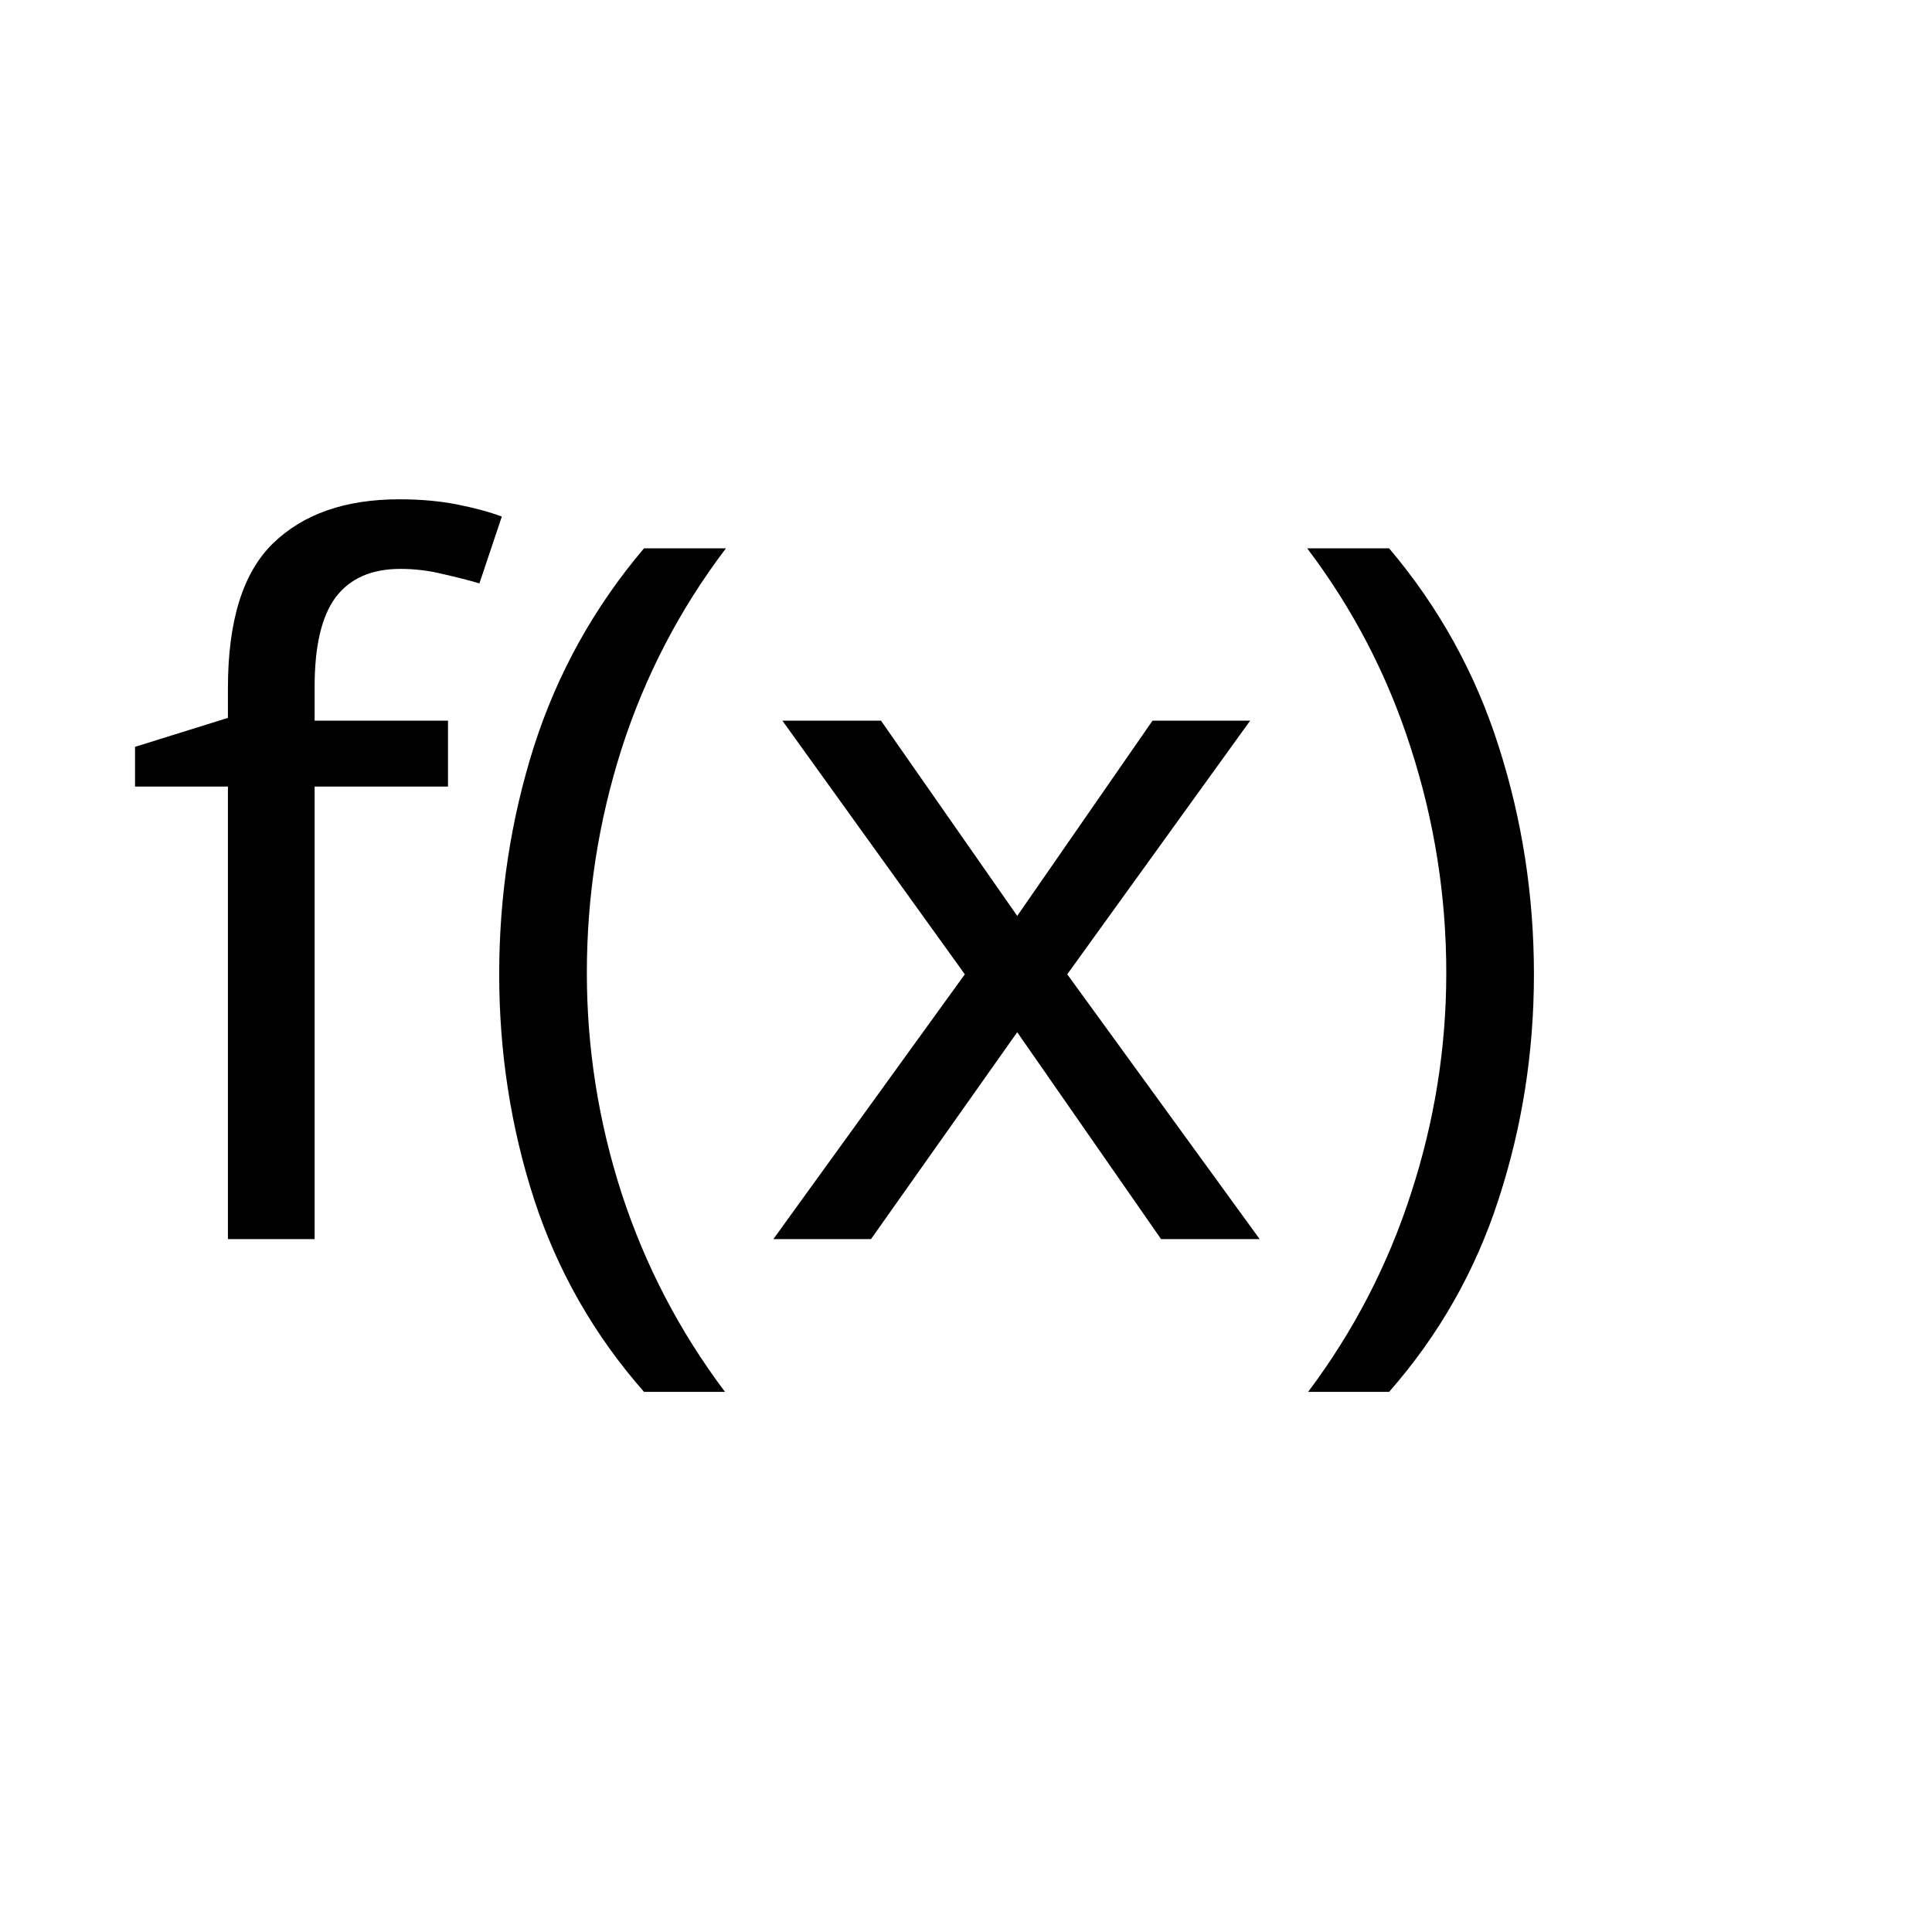
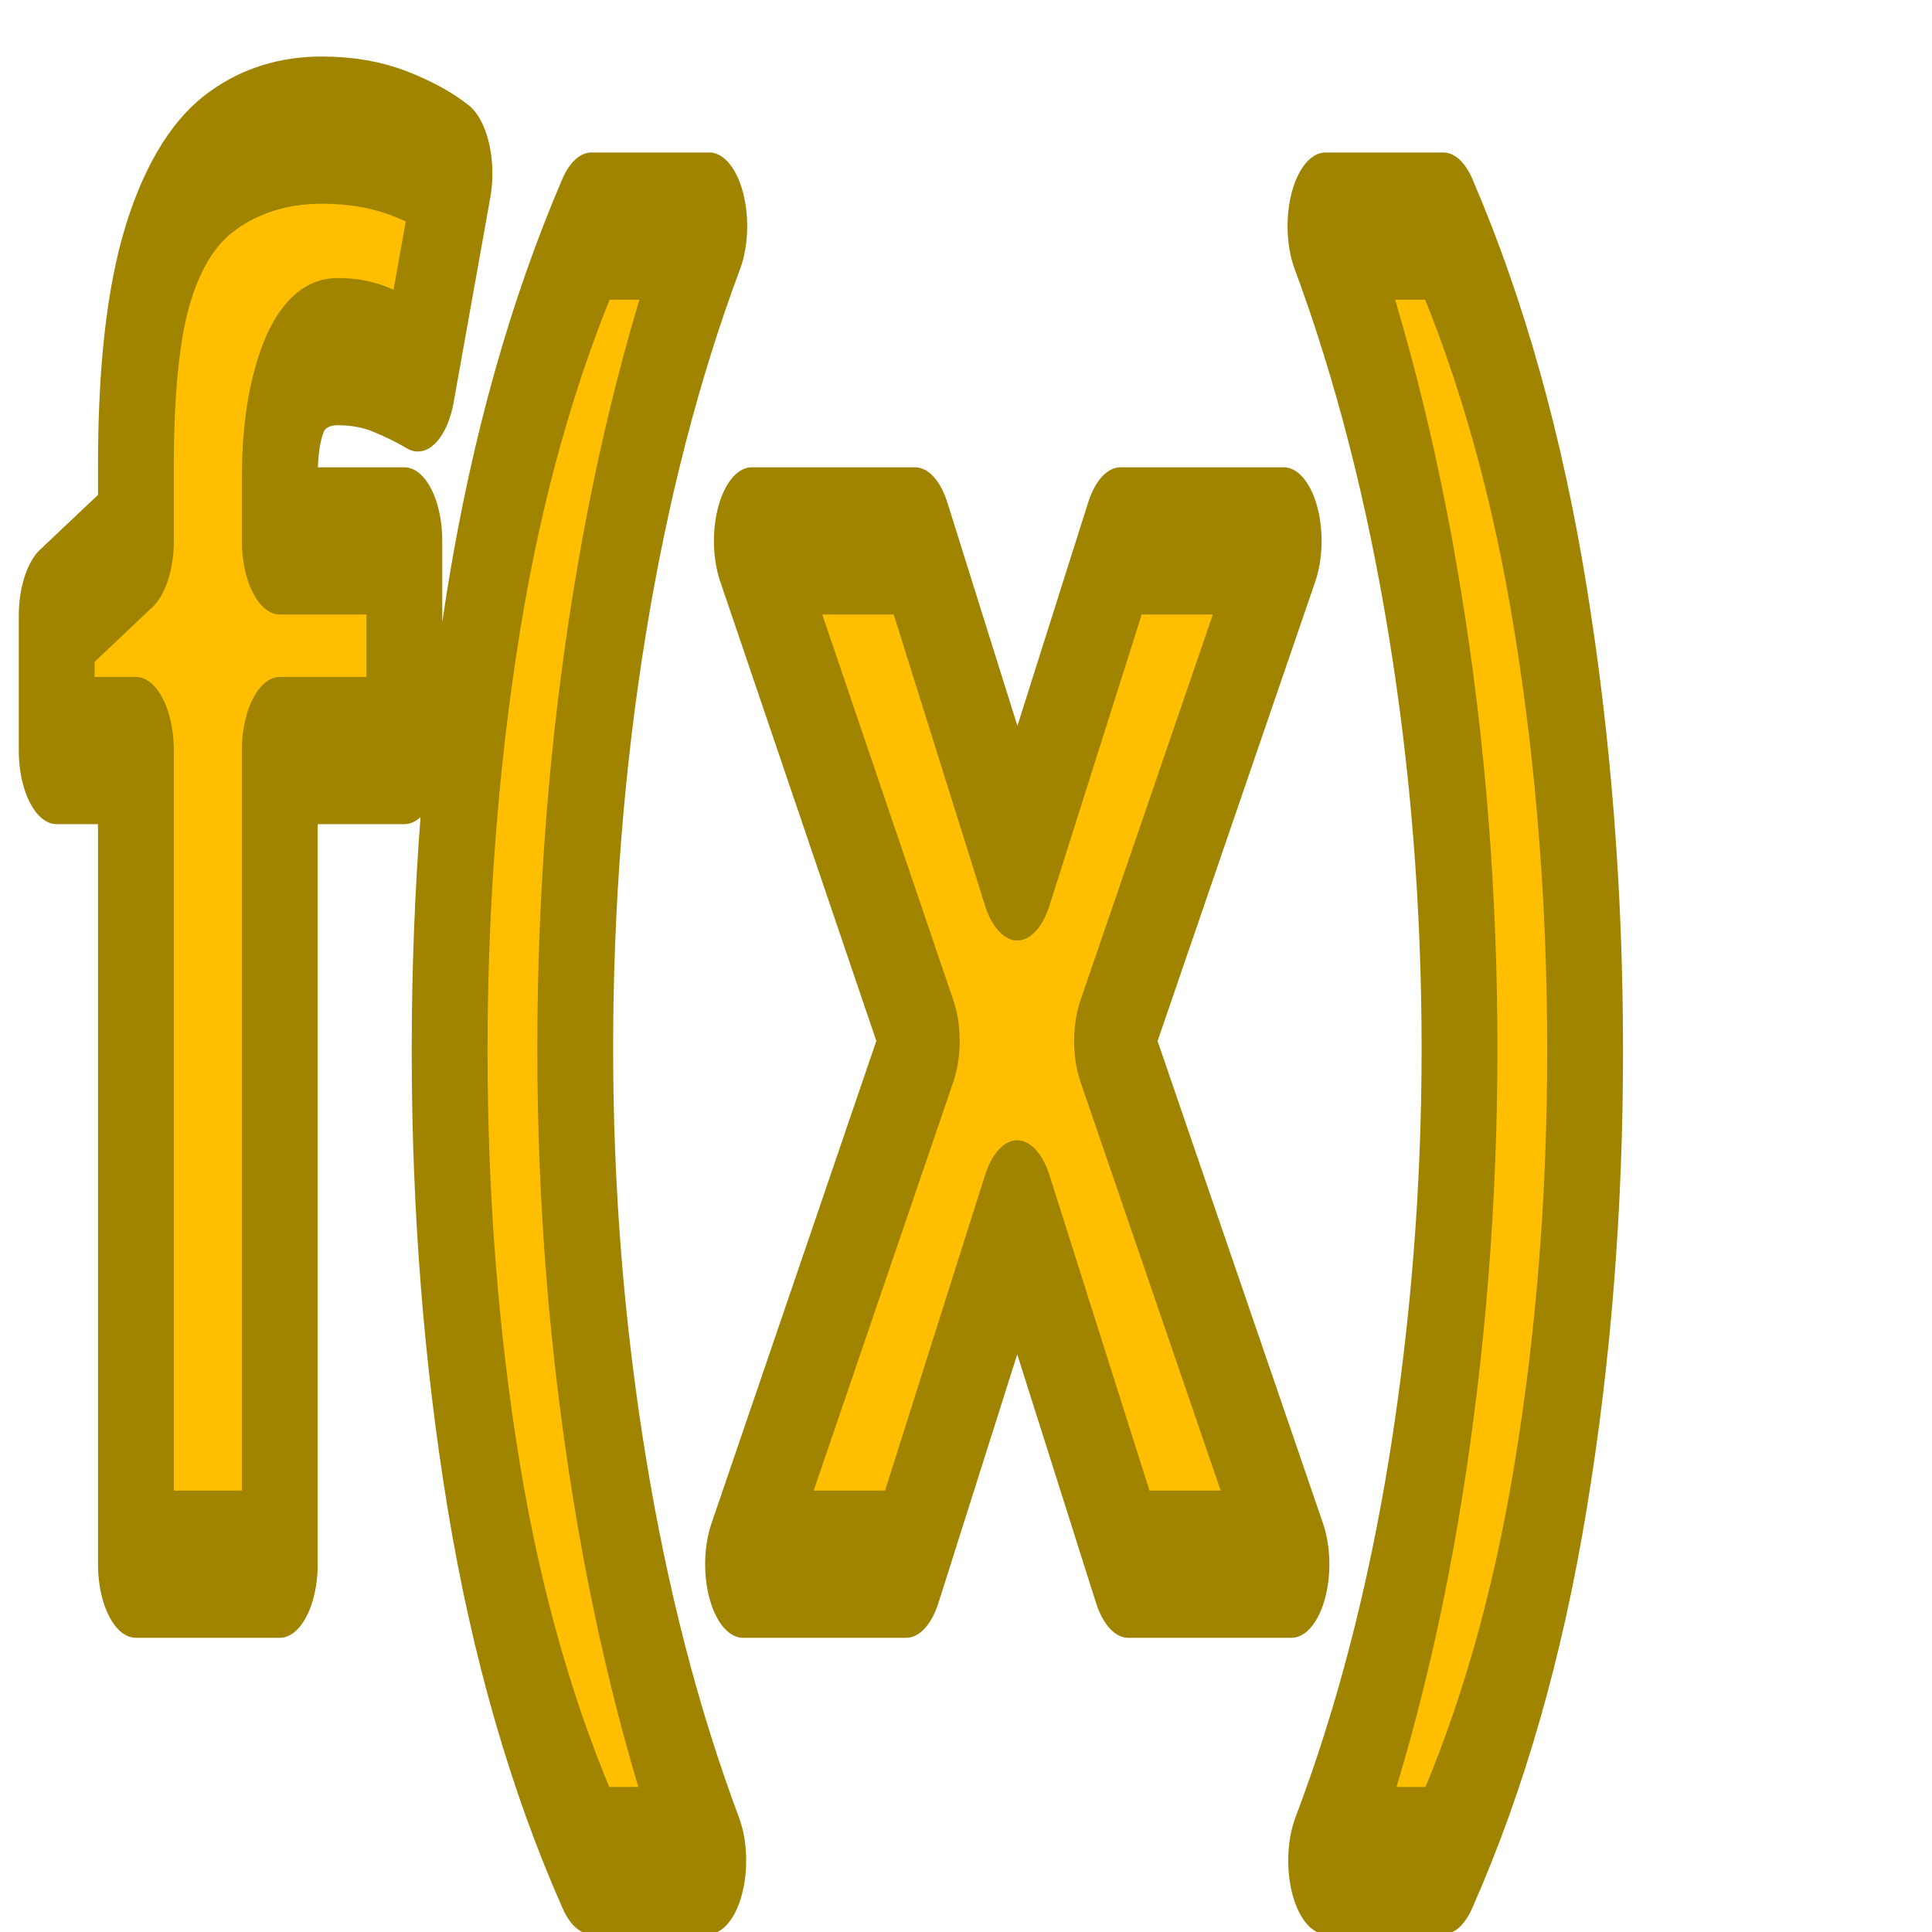
- <svg xmlns="http://www.w3.org/2000/svg" width="64px" height="64px" id="svg2988" version="1.1">
-   <defs id="defs2990" />
+ <svg xmlns="http://www.w3.org/2000/svg" xmlns:ns1="http://www.openswatchbook.org/uri/2009/osb" xmlns:xlink="http://www.w3.org/1999/xlink" width="64px" height="64px" id="svg2988" version="1.1">
+   <defs id="defs2990">
+     <linearGradient id="linearGradient5251">
+       <stop style="stop-color:#000000;stop-opacity:1;" offset="0" id="stop5253" />
+       <stop style="stop-color:#000000;stop-opacity:0;" offset="1" id="stop5255" />
+     </linearGradient>
+     <linearGradient id="linearGradient5243">
+       <stop style="stop-color:#c4a000;stop-opacity:1;" offset="0" id="stop5245" />
+       <stop style="stop-color:#c4a000;stop-opacity:0;" offset="1" id="stop5247" />
+     </linearGradient>
+     <linearGradient id="linearGradient5229" ns1:paint="solid">
+       <stop style="stop-color:#edd400;stop-opacity:1;" offset="0" id="stop5231" />
+     </linearGradient>
+     <linearGradient xlink:href="#linearGradient5243" id="linearGradient5249" x1="0.418" y1="25.129" x2="77.748" y2="25.129" gradientUnits="userSpaceOnUse" />
+     <radialGradient xlink:href="#linearGradient5251" id="radialGradient5257" cx="39.083" cy="25.129" fx="39.083" fy="25.129" r="38.665" gradientTransform="matrix(1,0,0,0.5577886,0,11.11251)" gradientUnits="userSpaceOnUse" />
+   </defs>
  <g id="layer1">
-     <text xml:space="preserve" style="font-size:32.364px;font-style:normal;font-weight:normal;line-height:128%;letter-spacing:0px;word-spacing:0px;fill:#000000;fill-opacity:1;stroke:none;font-family:Sans" x="3.947" y="41.454" id="text2996" transform="scale(1.009879,0.9902178)">
-       <tspan id="tspan2998" x="3.947" y="41.454">f(x)</tspan>
+     <text xml:space="preserve" style="font-size:44.563px;font-style:normal;font-variant:normal;font-weight:bold;font-stretch:normal;text-align:start;line-height:128%;letter-spacing:0px;word-spacing:0px;writing-mode:lr-tb;text-anchor:start;fill:#ffbf00;fill-opacity:1;stroke:#a08400;stroke-width:3.5;stroke-linecap:square;stroke-linejoin:round;stroke-miterlimit:1;stroke-opacity:1;stroke-dasharray:none;font-family:Sans;-inkscape-font-specification:Sans Bold" x="1.727" y="37.19" id="text3005" transform="scale(0.7176852,1.393369)">
+       <tspan id="tspan3007" x="1.727" y="37.19" style="font-size:44.563px;font-style:normal;font-variant:normal;font-weight:bold;font-stretch:normal;text-align:start;line-height:128%;writing-mode:lr-tb;text-anchor:start;fill:#ffbf00;fill-opacity:1;stroke:#a08400;stroke-width:3.5;stroke-linecap:square;stroke-linejoin:round;stroke-miterlimit:1;stroke-opacity:1;stroke-dasharray:none;font-family:Sans;-inkscape-font-specification:Sans Bold">f(x)</tspan>
    </text>
  </g>
</svg>
